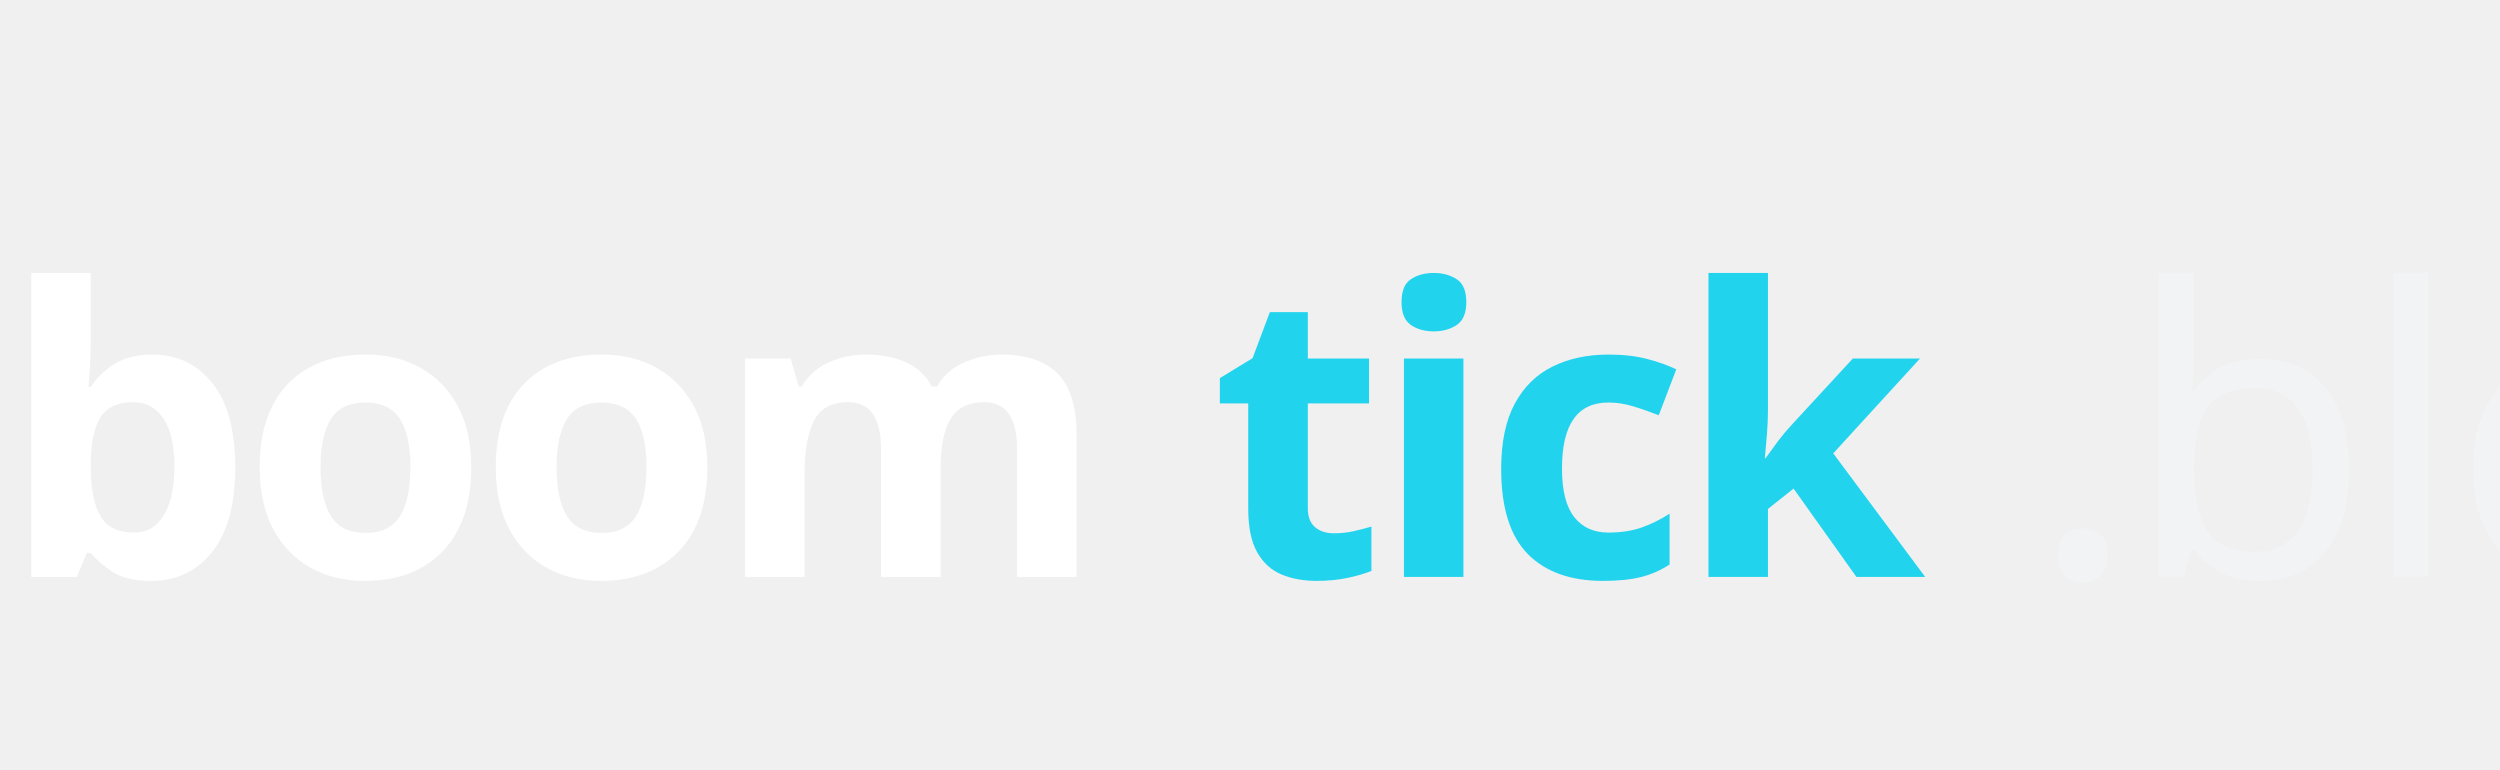
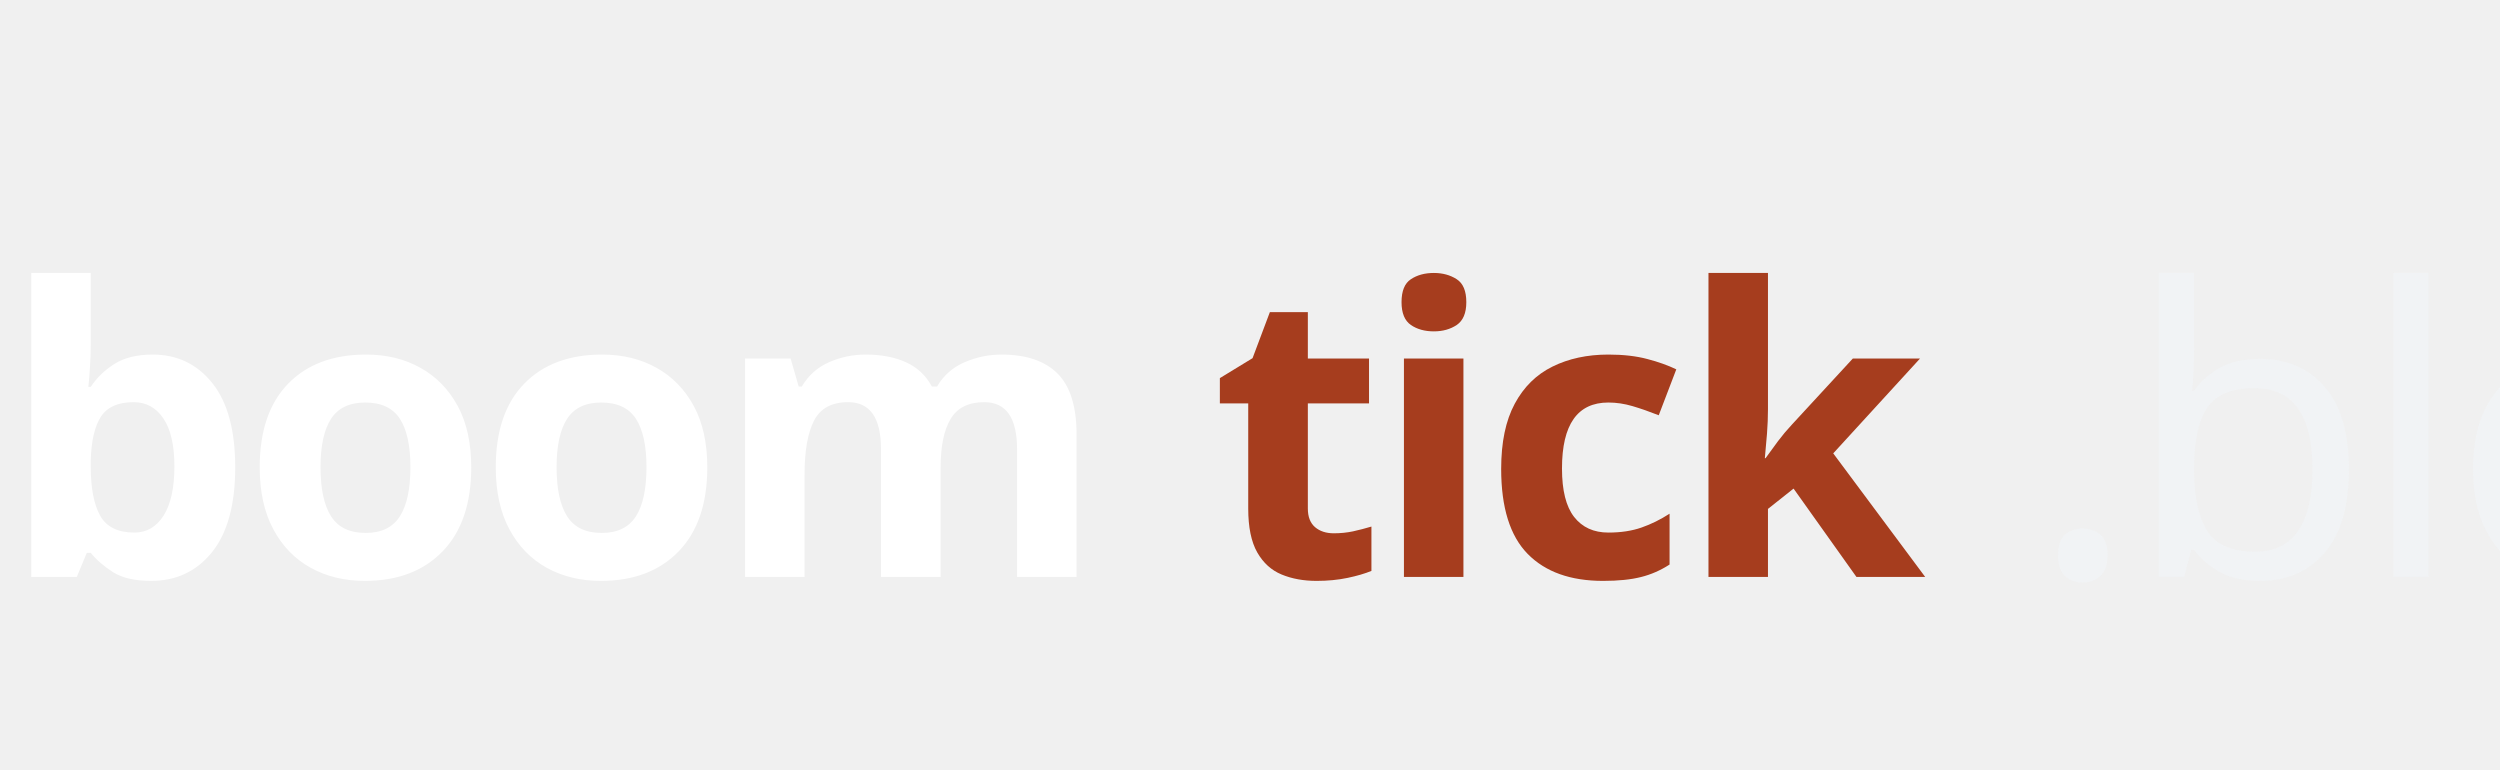
<svg xmlns="http://www.w3.org/2000/svg" viewBox="0 0 325 100" fill="none" class="h-full w-auto max-w-none overflow-visible" aria-hidden="true" preserveAspectRatio="xMidYMid meet">
  <style>
-     .brand-stop-accent { stop-color: #22d3ee; }
-     .brand-stop-purple { stop-color: #a78bfa; }
-     .brand-text-accent { fill: #22d3ee; }
+     .brand-stop-accent { stop-color: #a63d1e; }
+     .brand-stop-purple { stop-color: #5e4c7a; }
+     .brand-text-accent { fill: #a63d1e; }
    .brand-text-muted { fill: rgba(241, 245, 249, 0.6); }
    .brand-wordmark {
      font-family: 'Bricolage Grotesque', sans-serif;
      font-weight: 800;
    }
  </style>
  <text x="0" y="75" font-size="52" letter-spacing="-1.5" class="brand-wordmark">
    <tspan fill="white">boom</tspan>
-     <tspan class="brand-text-accent" fill="#22d3ee">tick</tspan>
+     <tspan class="brand-text-accent" fill="#a63d1e">tick</tspan>
    <tspan class="brand-text-muted" fill="rgba(241,245,249,0.6)" font-weight="300">.blog</tspan>
  </text>
</svg>
